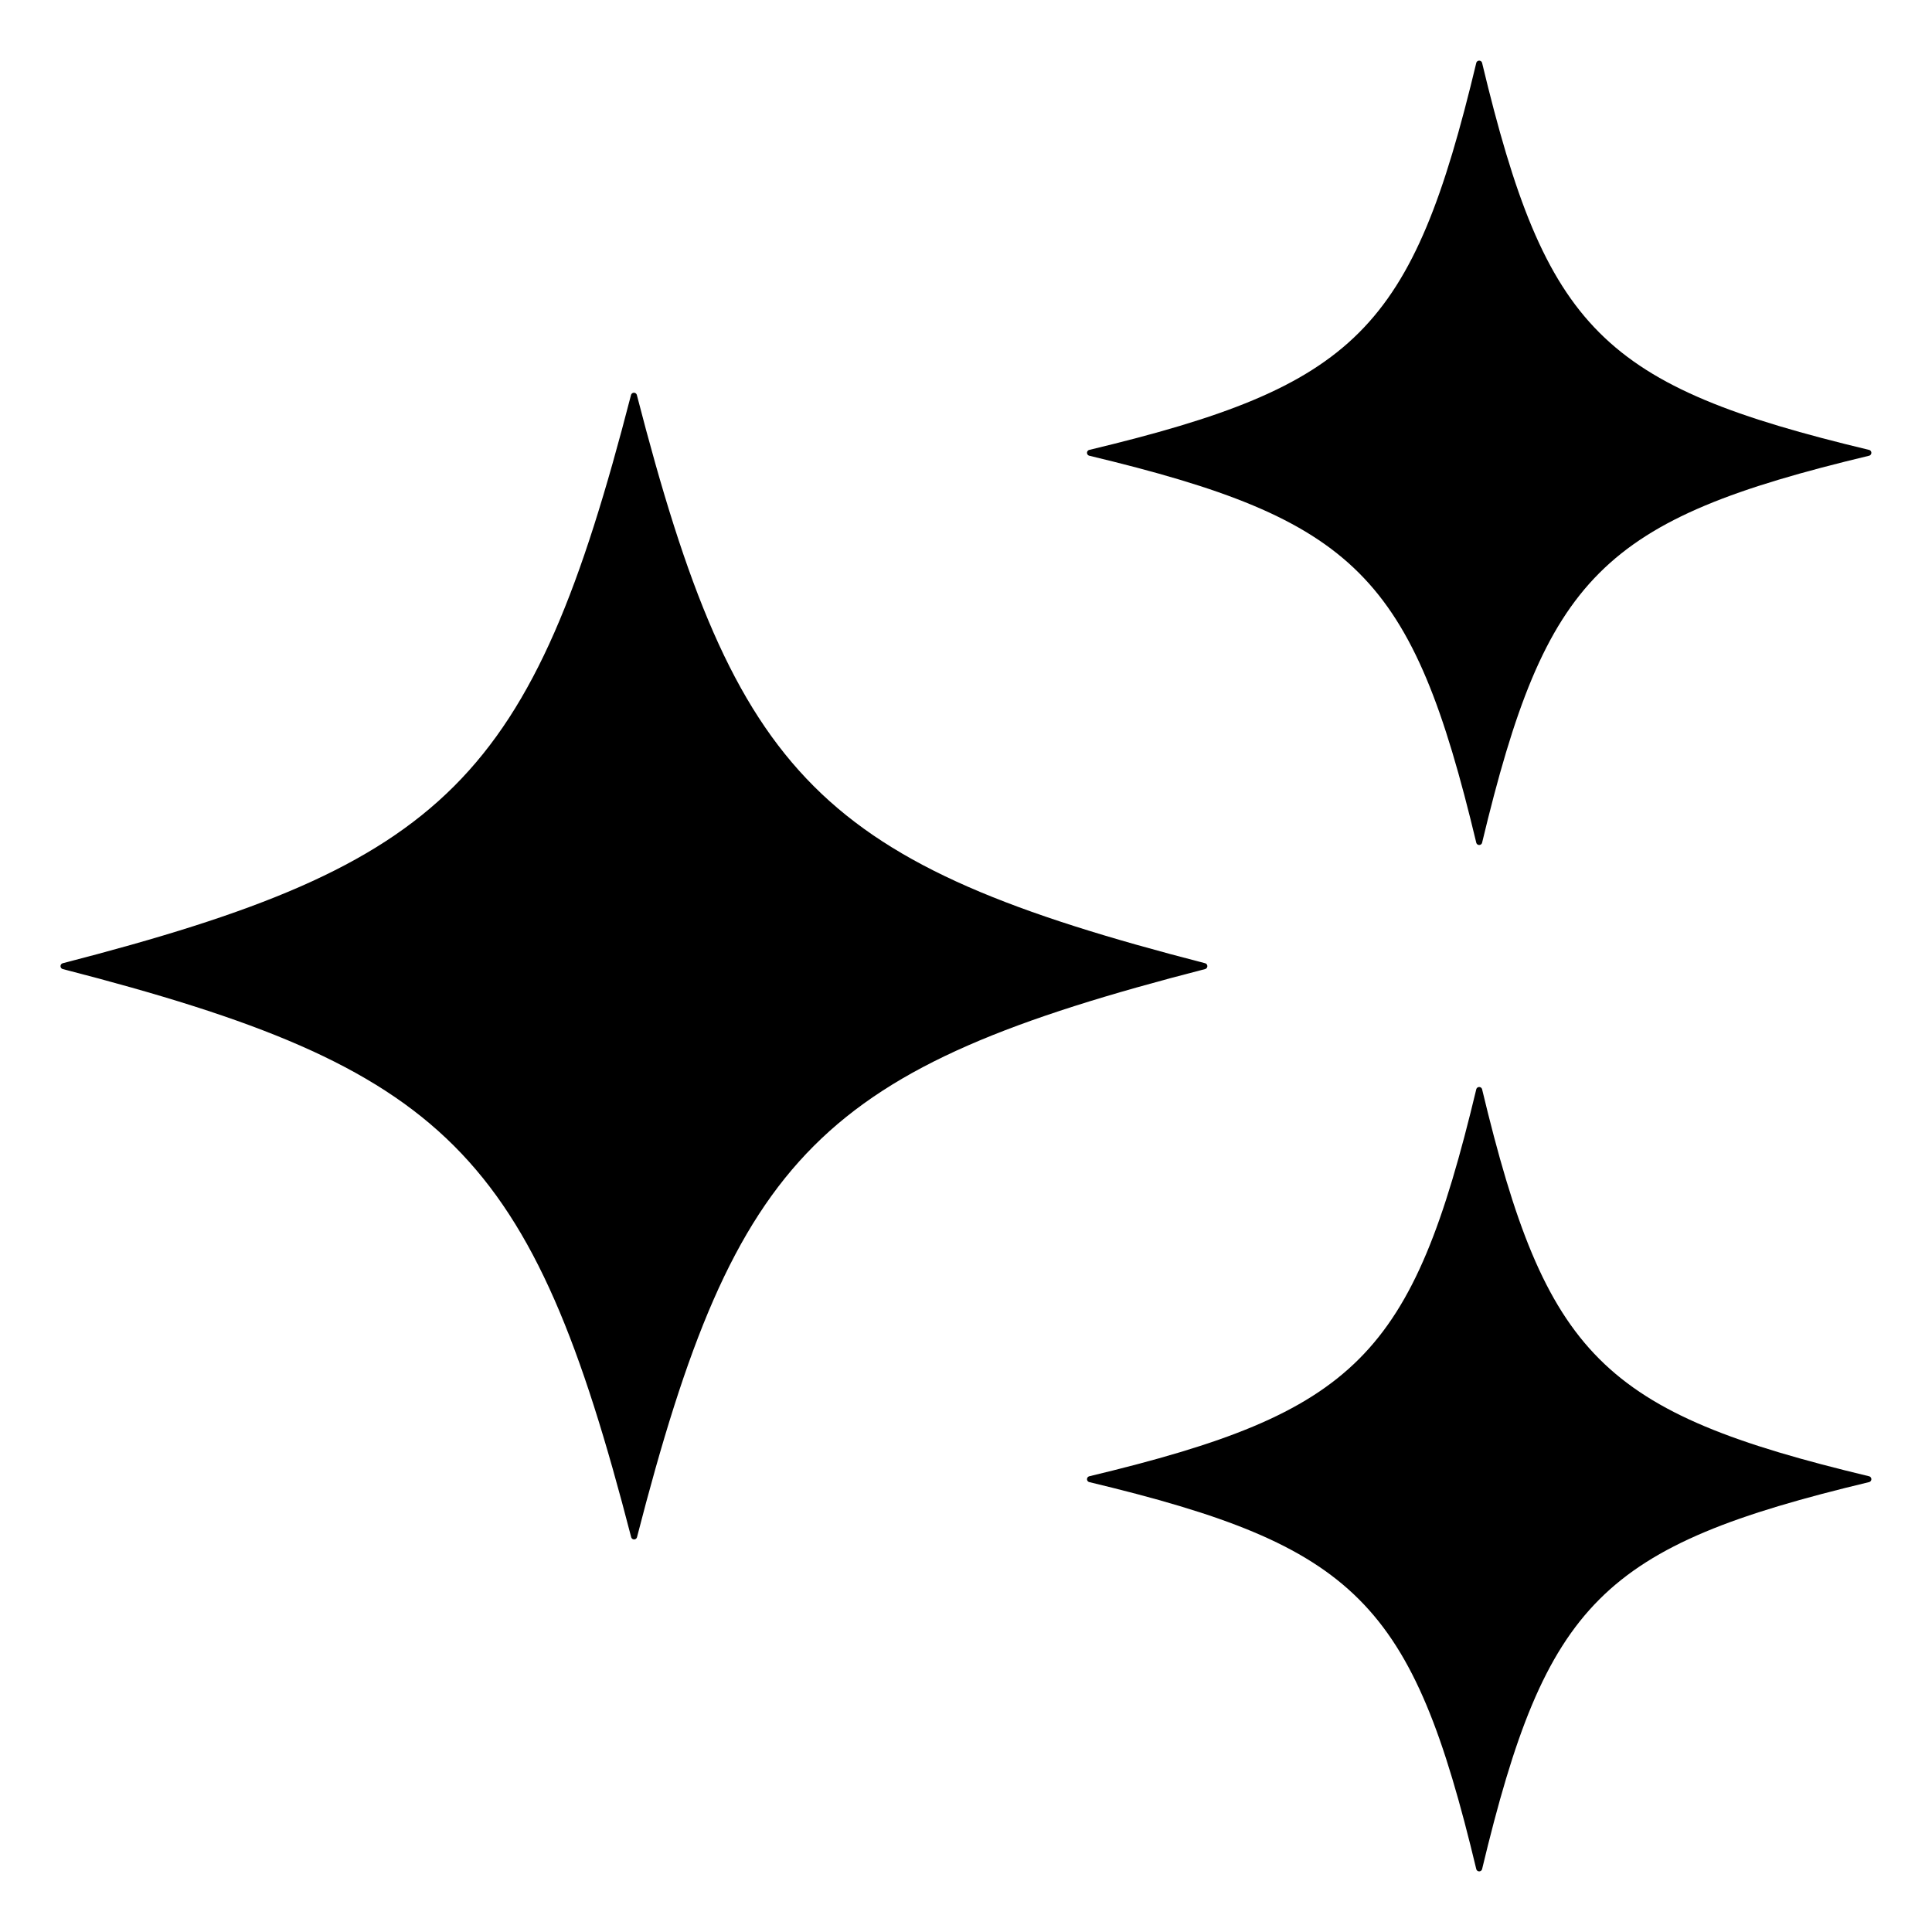
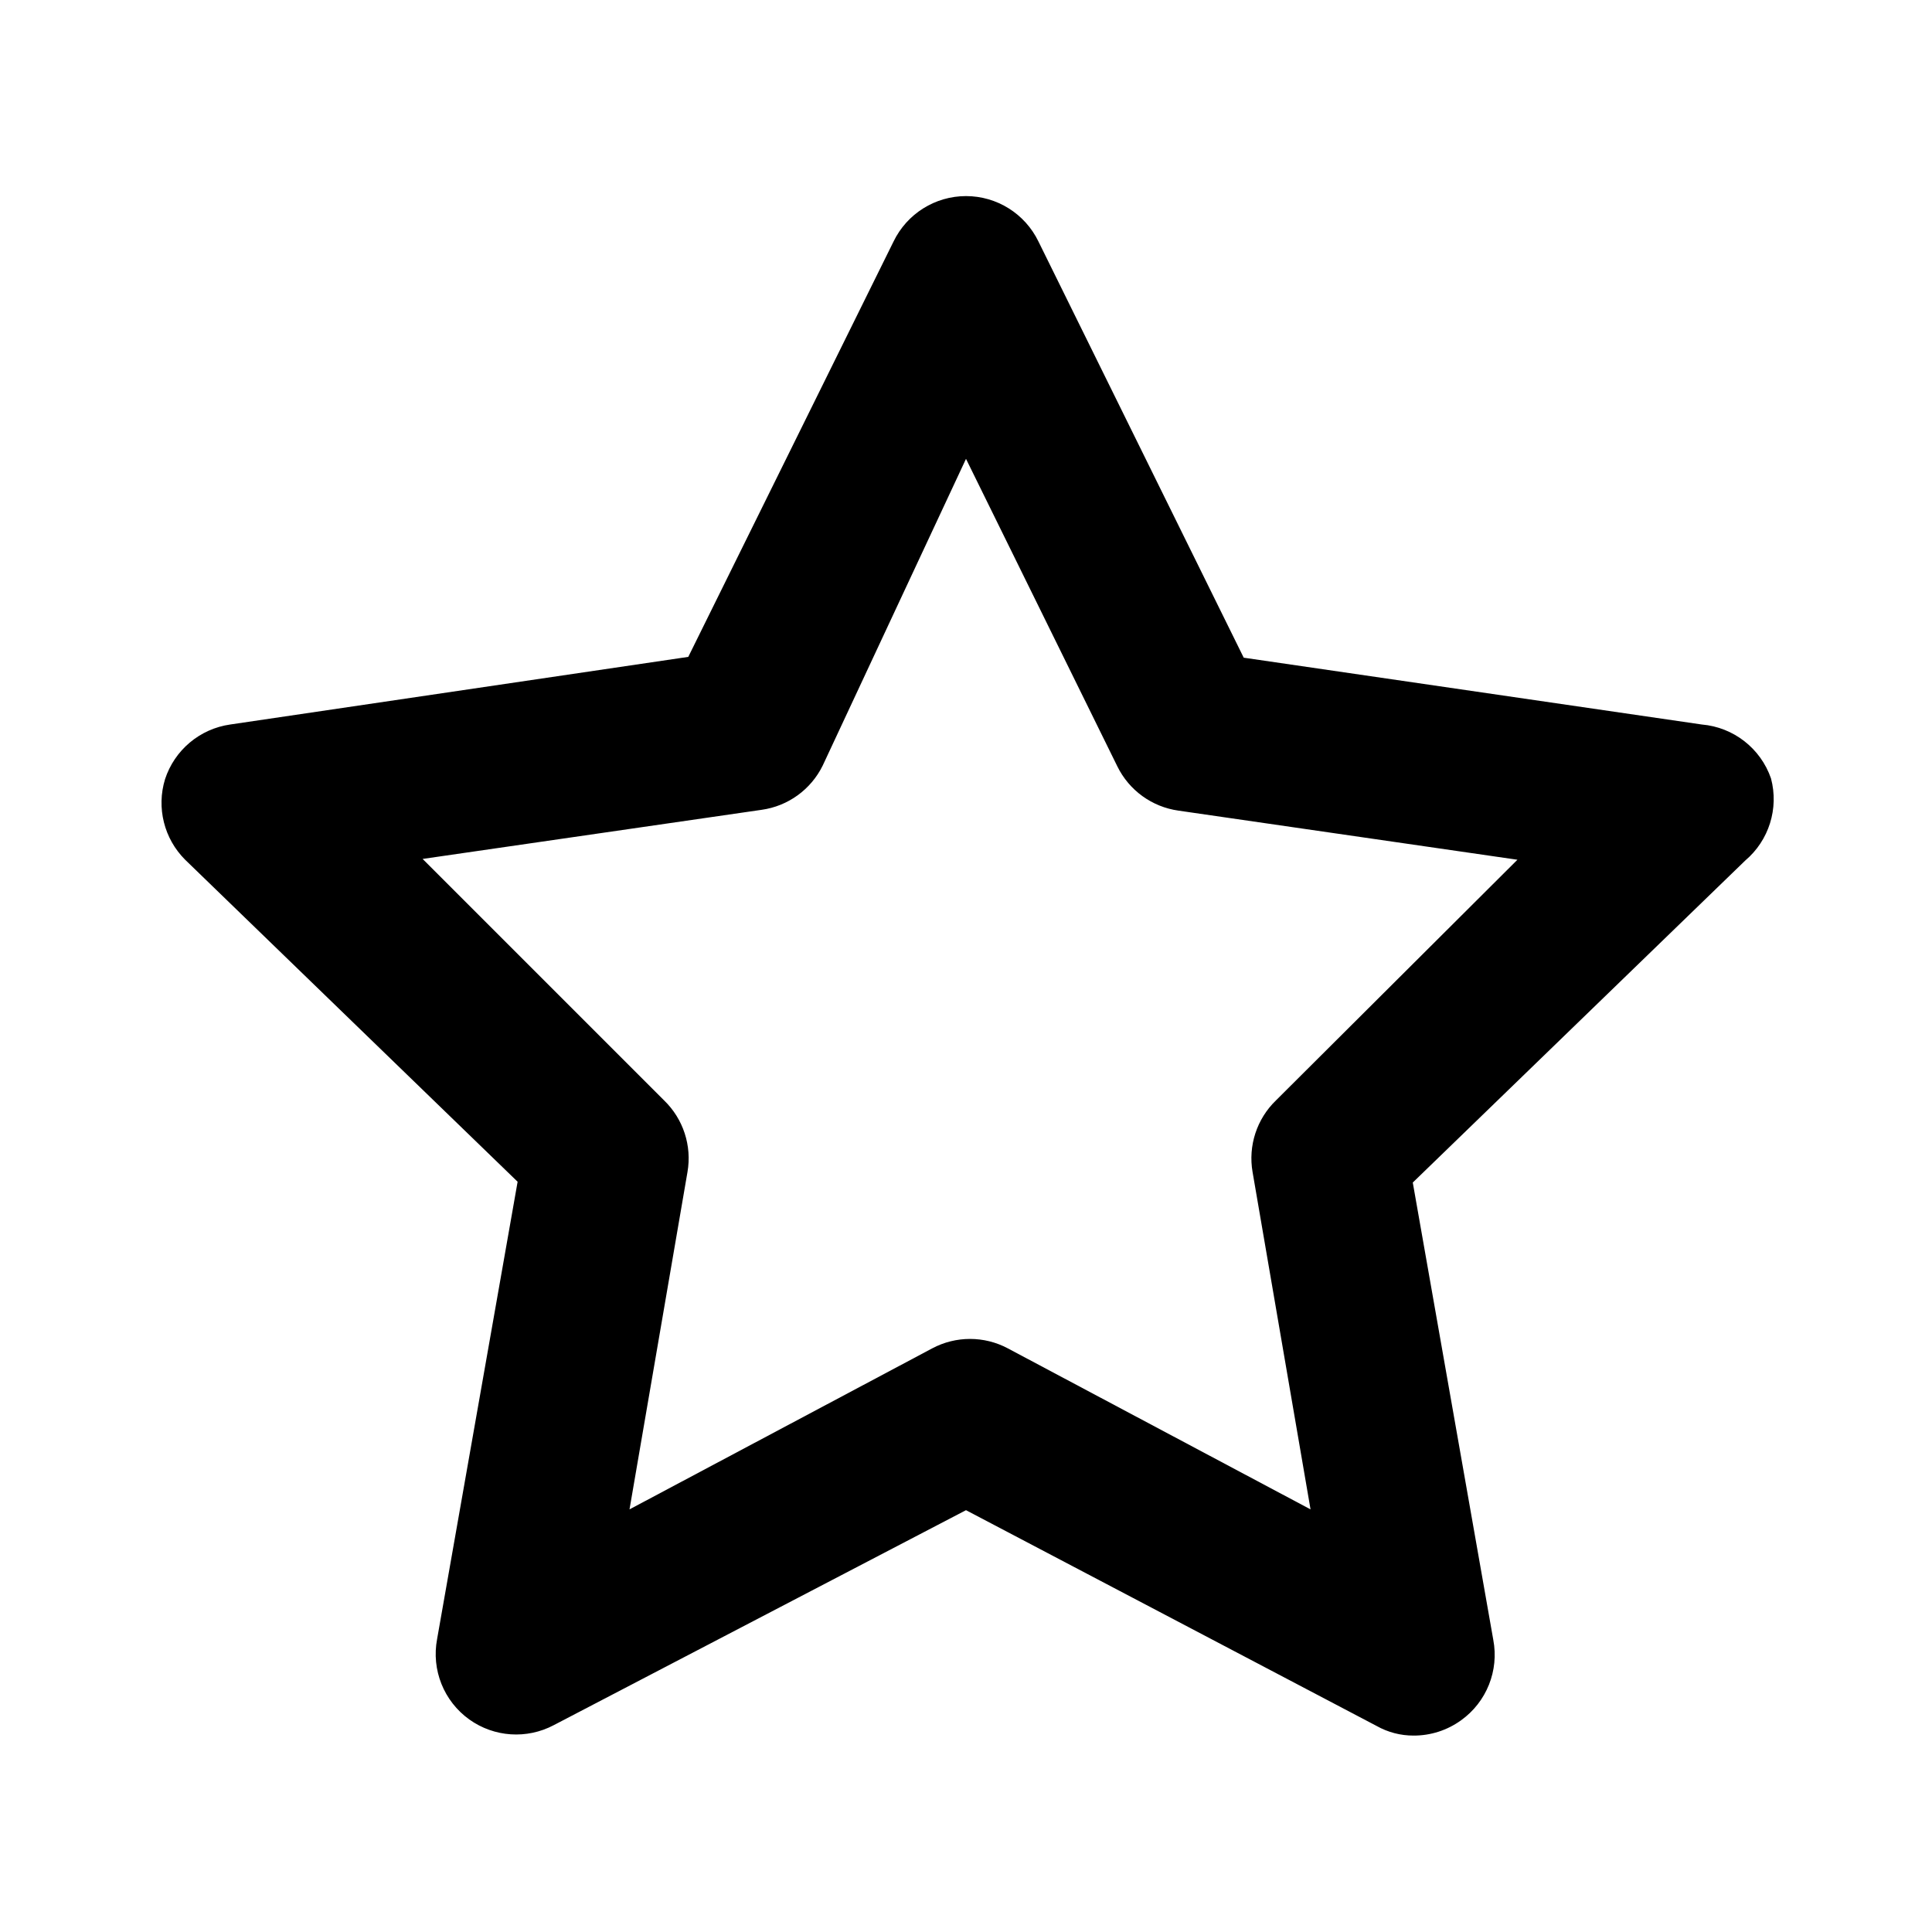
- <svg xmlns="http://www.w3.org/2000/svg" viewBox="0 0 64 64">
-   <path fill="currentColor" d="M39.927,32.1C27.165,35.386,24.386,38.165,21.1,50.927a.1.1,0,0,1-.19,0C17.614,38.165,14.835,35.386,2.073,32.1a.1.1,0,0,1,0-.19c12.762-3.291,15.541-6.07,18.832-18.832a.1.1,0,0,1,.19,0c3.291,12.762,6.07,15.541,18.832,18.832A.1.1,0,0,1,39.927,32.1Z" class="svgShape color9ceaef-0" />
-   <path fill="currentColor" d="M25.939,31.912c-2.979-1.037-3.858-3.749-4.854-6.849a.089.089,0,0,0-.17,0c-1,3.1-1.875,5.812-4.854,6.849a.094.094,0,0,0,0,.176c2.979,1.037,3.858,3.749,4.854,6.849a.089.089,0,0,0,.17,0c1-3.1,1.875-5.812,4.854-6.849A.094.094,0,0,0,25.939,31.912Z" class="svgShape colore9ff70-1" />
-   <path fill="currentColor" d="M61.926,15.094c-8.868,2.125-10.707,3.964-12.832,12.832a.1.1,0,0,1-.188,0c-2.125-8.868-3.964-10.707-12.832-12.832a.1.1,0,0,1,0-.188c8.868-2.125,10.707-3.964,12.832-12.832a.1.1,0,0,1,.188,0c2.125,8.868,3.964,10.707,12.832,12.832A.1.1,0,0,1,61.926,15.094Z" class="svgShape color07beb8-2" />
-   <rect width="2" height="2" x="48" y="12" fill="currentColor" class="svgShape color9ceaef-3" />
-   <rect width="2" height="2" x="48" y="16" fill="currentColor" class="svgShape color9ceaef-4" />
-   <rect width="2" height="2" x="50" y="14" fill="currentColor" class="svgShape color9ceaef-5" />
-   <rect width="2" height="2" x="46" y="14" fill="currentColor" class="svgShape color9ceaef-6" />
-   <path fill="currentColor" d="M61.926,49.094c-8.868,2.125-10.707,3.964-12.832,12.832a.1.1,0,0,1-.188,0c-2.125-8.868-3.964-10.707-12.832-12.832a.1.1,0,0,1,0-.188c8.868-2.125,10.707-3.964,12.832-12.832a.1.1,0,0,1,.188,0c2.125,8.868,3.964,10.707,12.832,12.832A.1.1,0,0,1,61.926,49.094Z" class="svgShape color07beb8-7" />
-   <rect width="2" height="2" x="48" y="46" fill="currentColor" class="svgShape color9ceaef-8" />
-   <rect width="2" height="2" x="48" y="50" fill="currentColor" class="svgShape color9ceaef-9" />
-   <rect width="2" height="2" x="50" y="48" fill="currentColor" class="svgShape color9ceaef-10" />
-   <rect width="2" height="2" x="46" y="48" fill="currentColor" class="svgShape color9ceaef-11" />
+ <svg xmlns="http://www.w3.org/2000/svg" viewBox="0 0 24 24">
+   <path d="M22,9.67A1,1,0,0,0,21.14,9l-5.69-.83L12.9,3a1,1,0,0,0-1.8,0L8.55,8.16,2.86,9a1,1,0,0,0-.81.68,1,1,0,0,0,.25,1l4.13,4-1,5.68a1,1,0,0,0,.4,1,1,1,0,0,0,1.05.07L12,18.76l5.1,2.68a.93.93,0,0,0,.46.12,1,1,0,0,0,.59-.19,1,1,0,0,0,.4-1l-1-5.68,4.13-4A1,1,0,0,0,22,9.67Zm-6.15,4a1,1,0,0,0-.29.89l.72,4.19-3.76-2a1,1,0,0,0-.94,0l-3.76,2,.72-4.19a1,1,0,0,0-.29-.89l-3-3,4.21-.61a1,1,0,0,0,.76-.55L12,5.7l1.88,3.82a1,1,0,0,0,.76.55l4.21.61Z" />
</svg>
